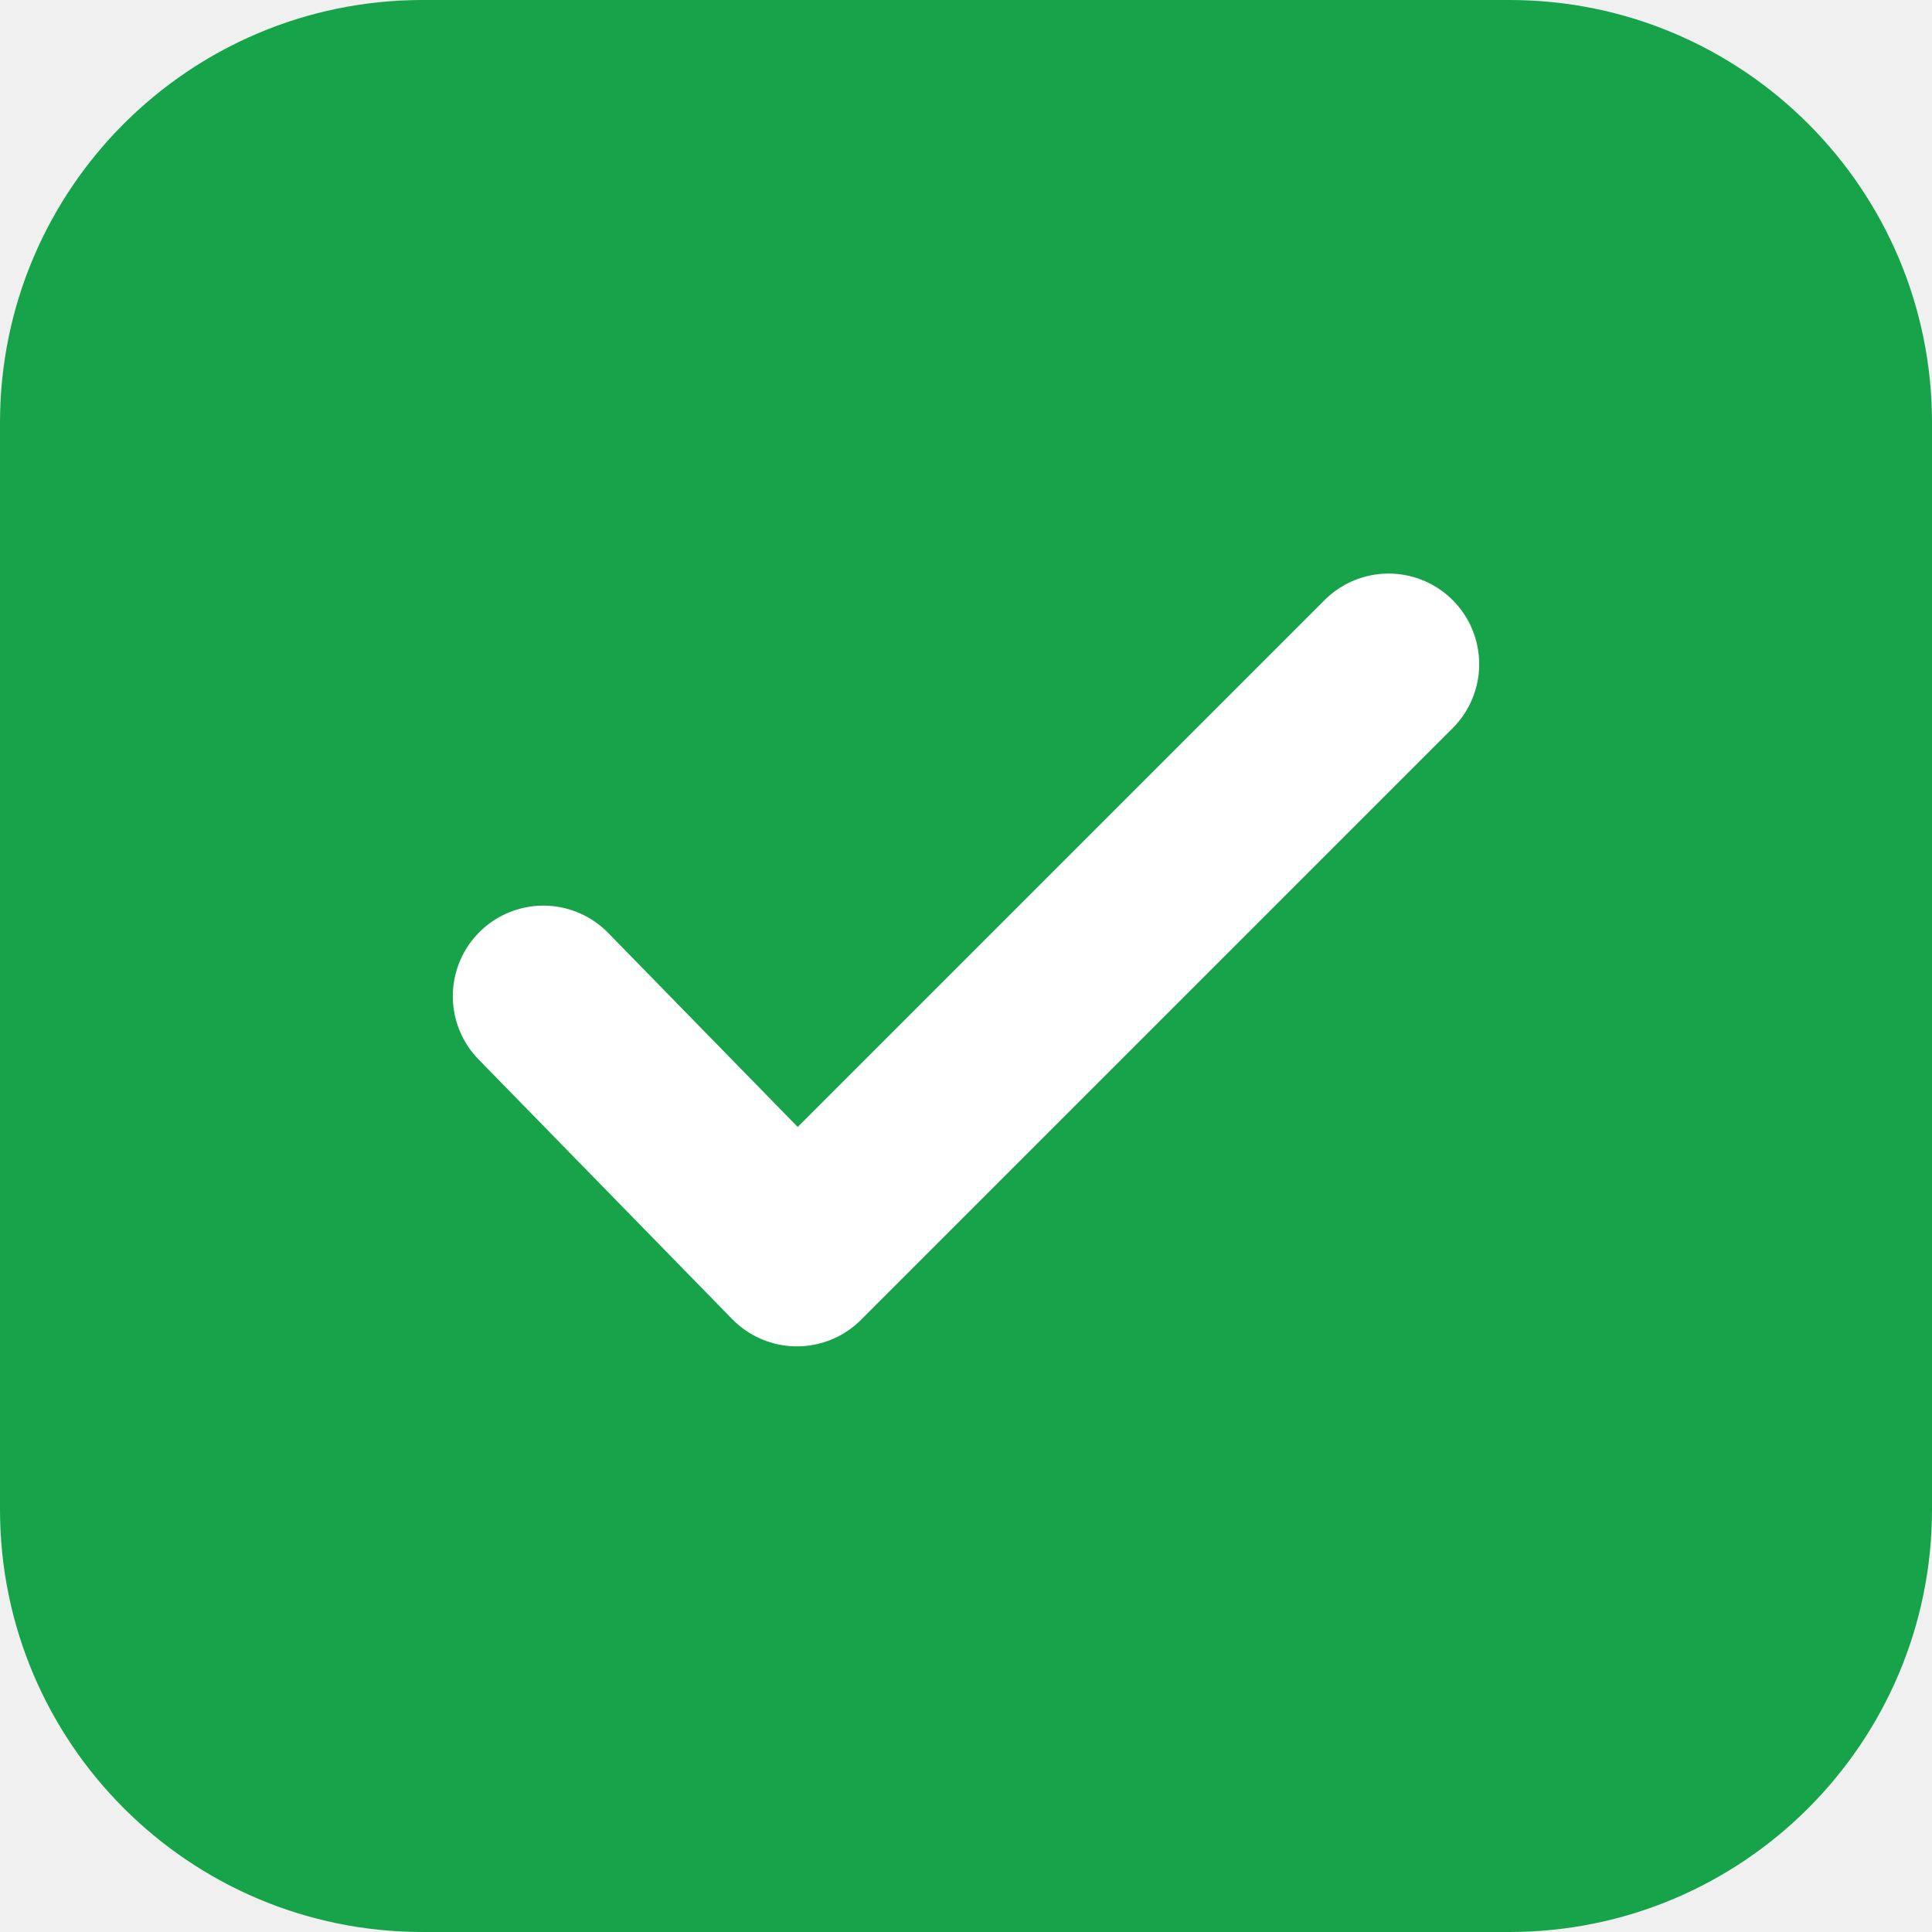
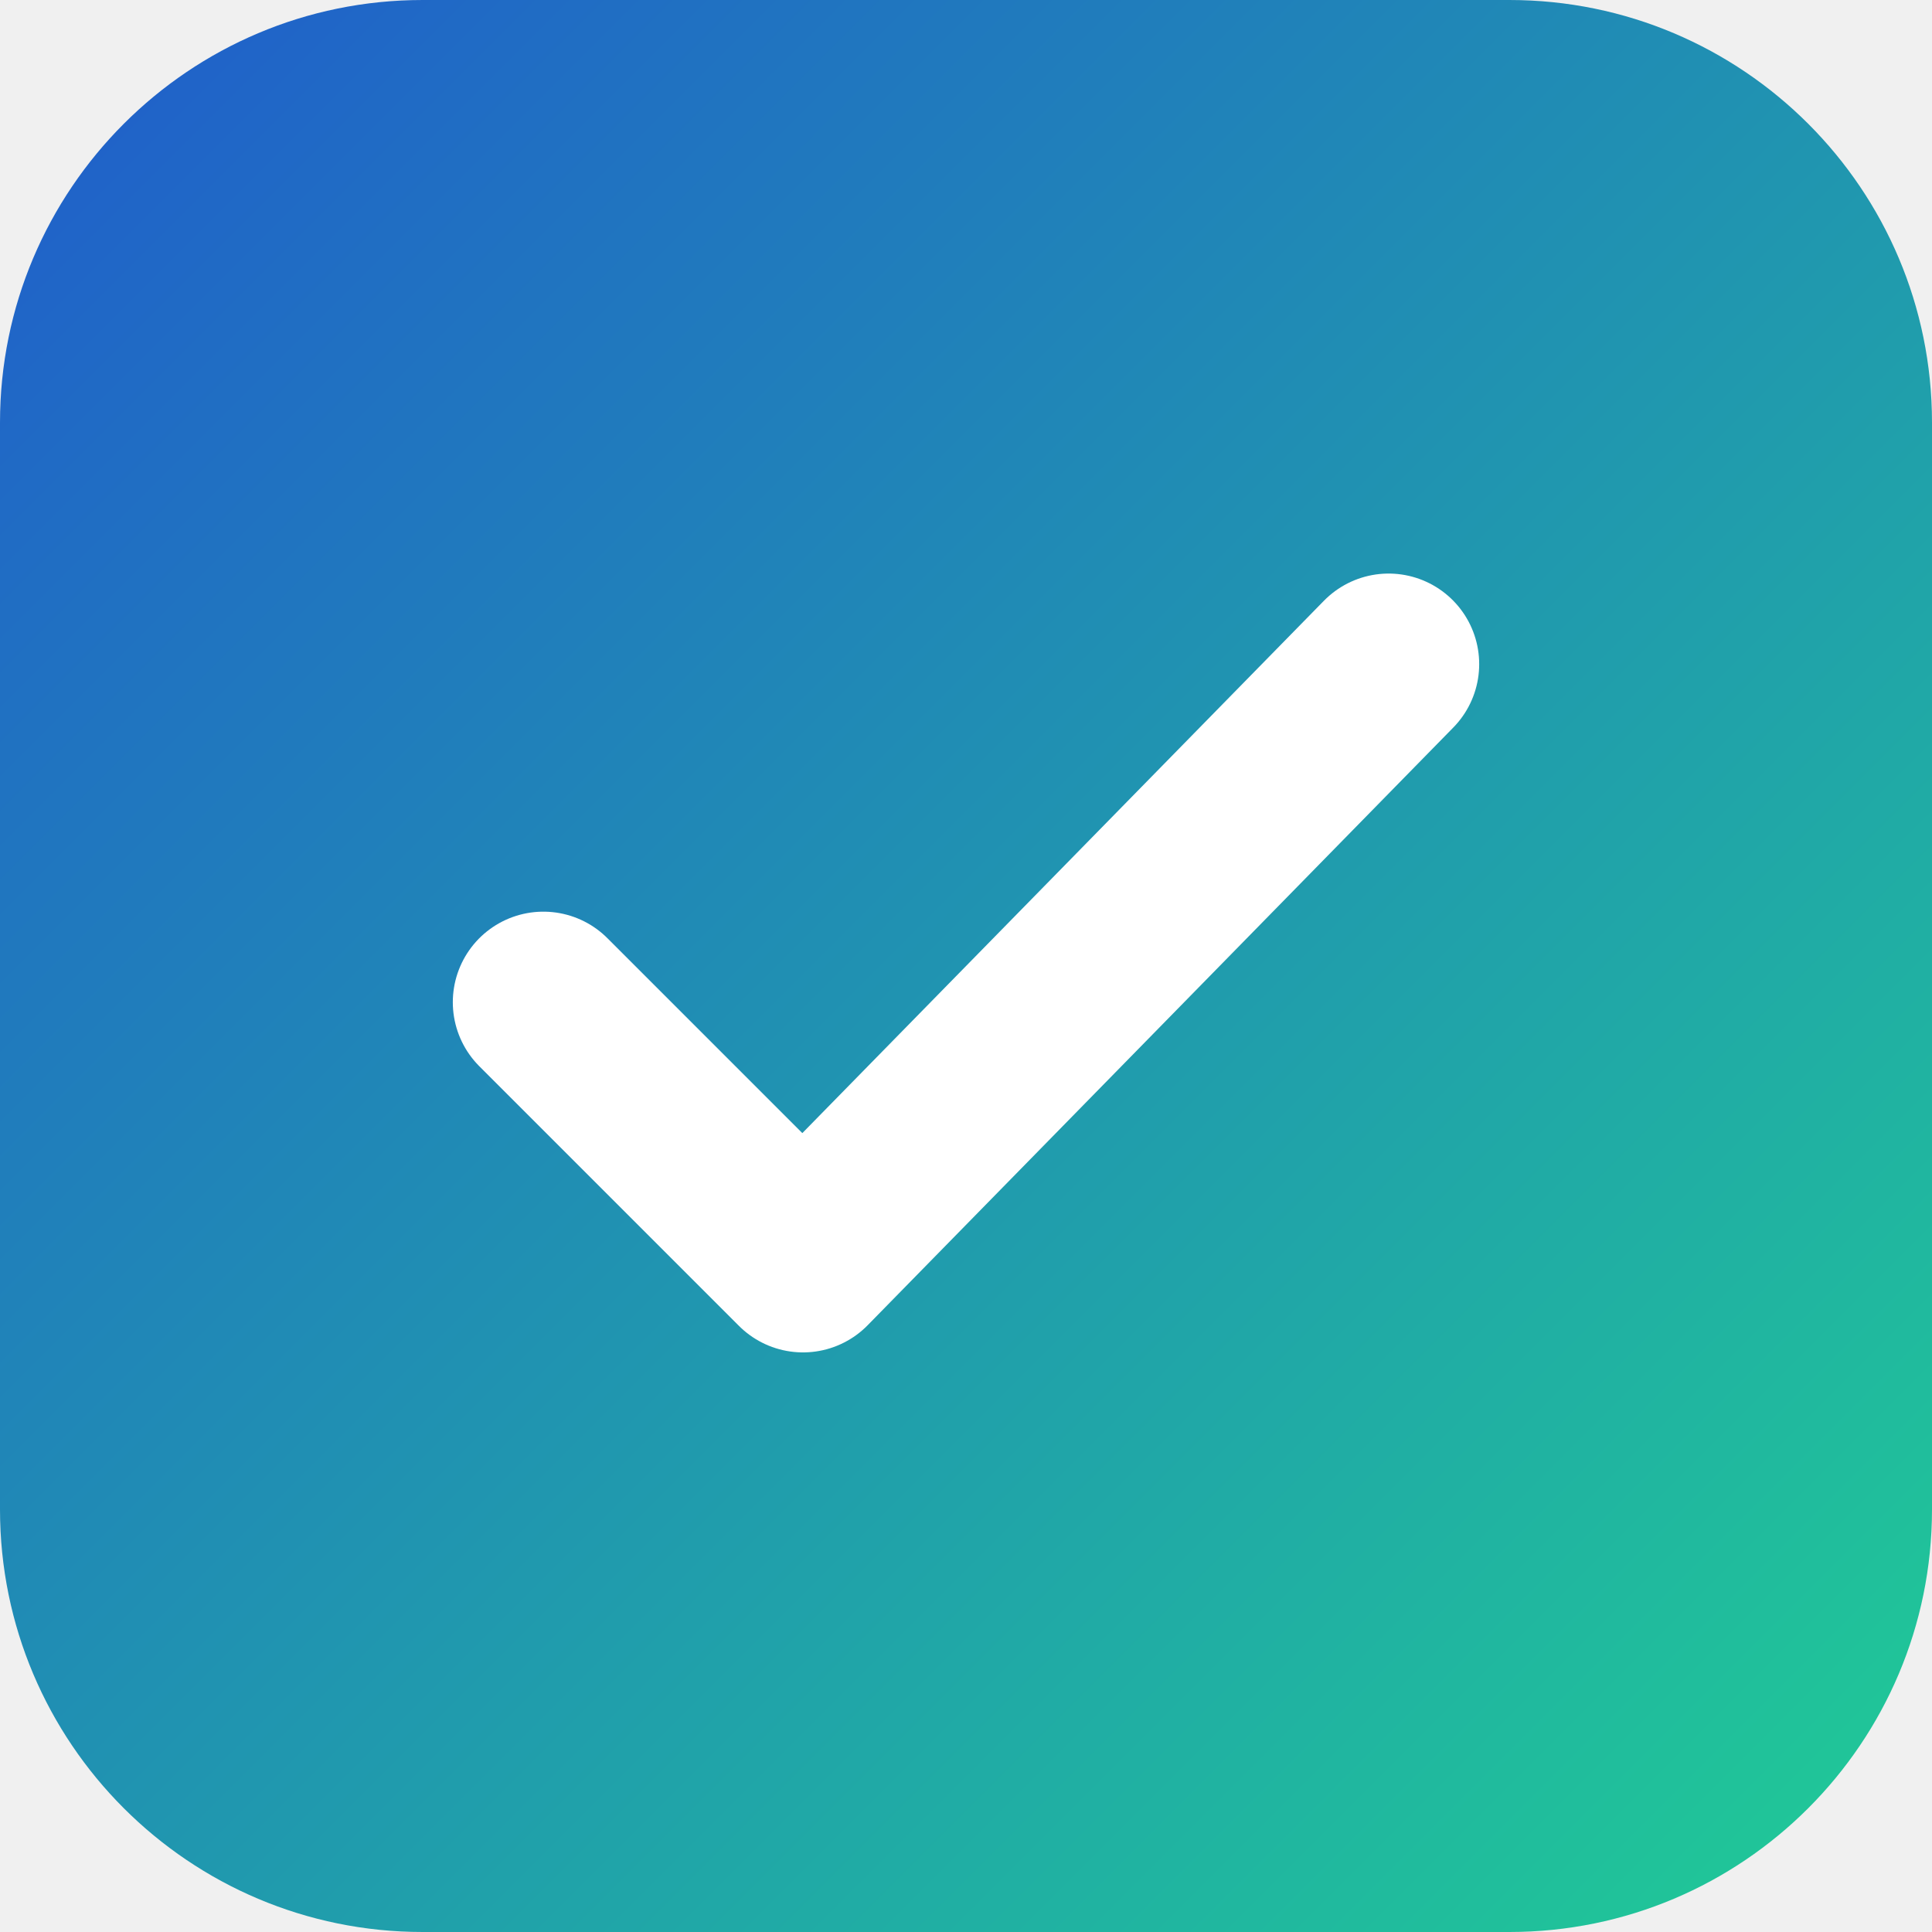
<svg xmlns="http://www.w3.org/2000/svg" viewBox="0 0 32 32" width="32" height="32">
-   <rect width="32" height="32" rx="7" fill="#16a34a" />
-   <path d="M9 16.5l4.2 4.3L23 11" fill="none" stroke="#fff" stroke-width="3" stroke-linecap="round" stroke-linejoin="round" />
+   <defs>
+     <linearGradient id="mv" x1="0" y1="0" x2="32" y2="32" gradientUnits="userSpaceOnUse">
+       <stop offset="0" stop-color="#205CCC" />
+       <stop offset="1" stop-color="#20CC95" />
+     </linearGradient>
+   </defs>
+   <rect width="32" height="32" rx="7" fill="url(#mv)" />
+   <path d="M9 16.6l4.3 4.3L23 11" fill="none" stroke="#fff" stroke-width="3" stroke-linecap="round" stroke-linejoin="round" />
</svg>
